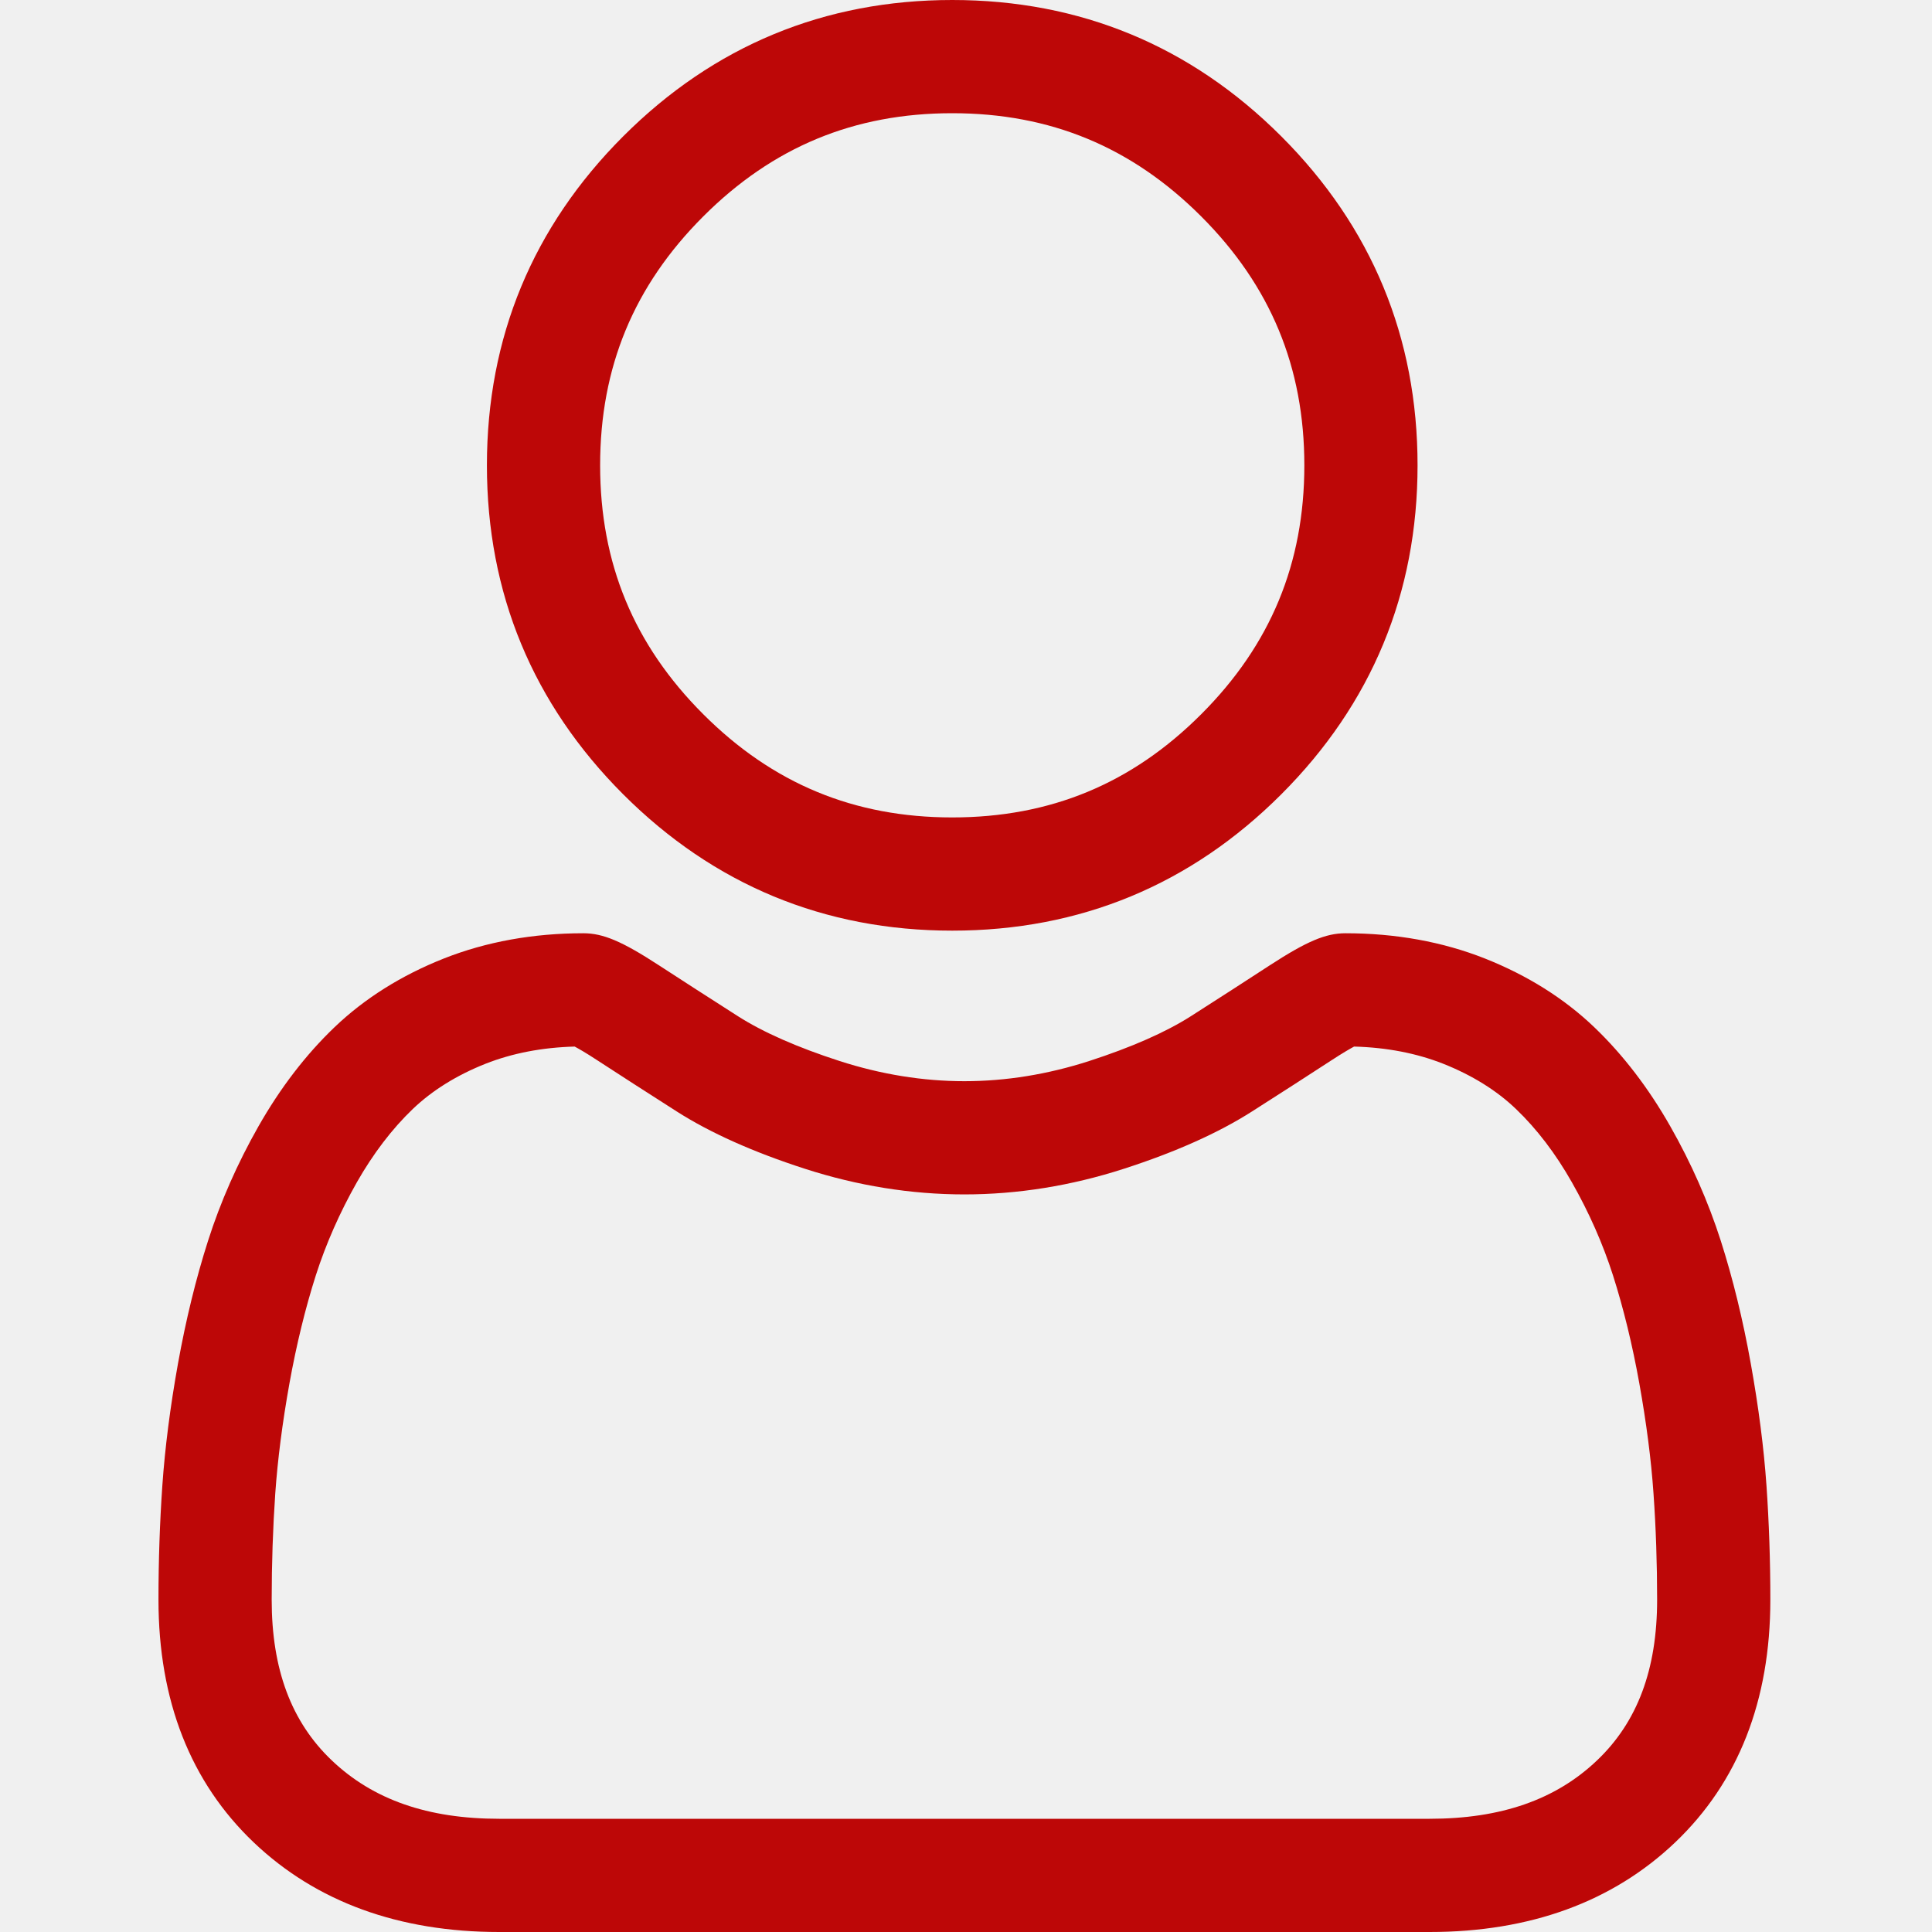
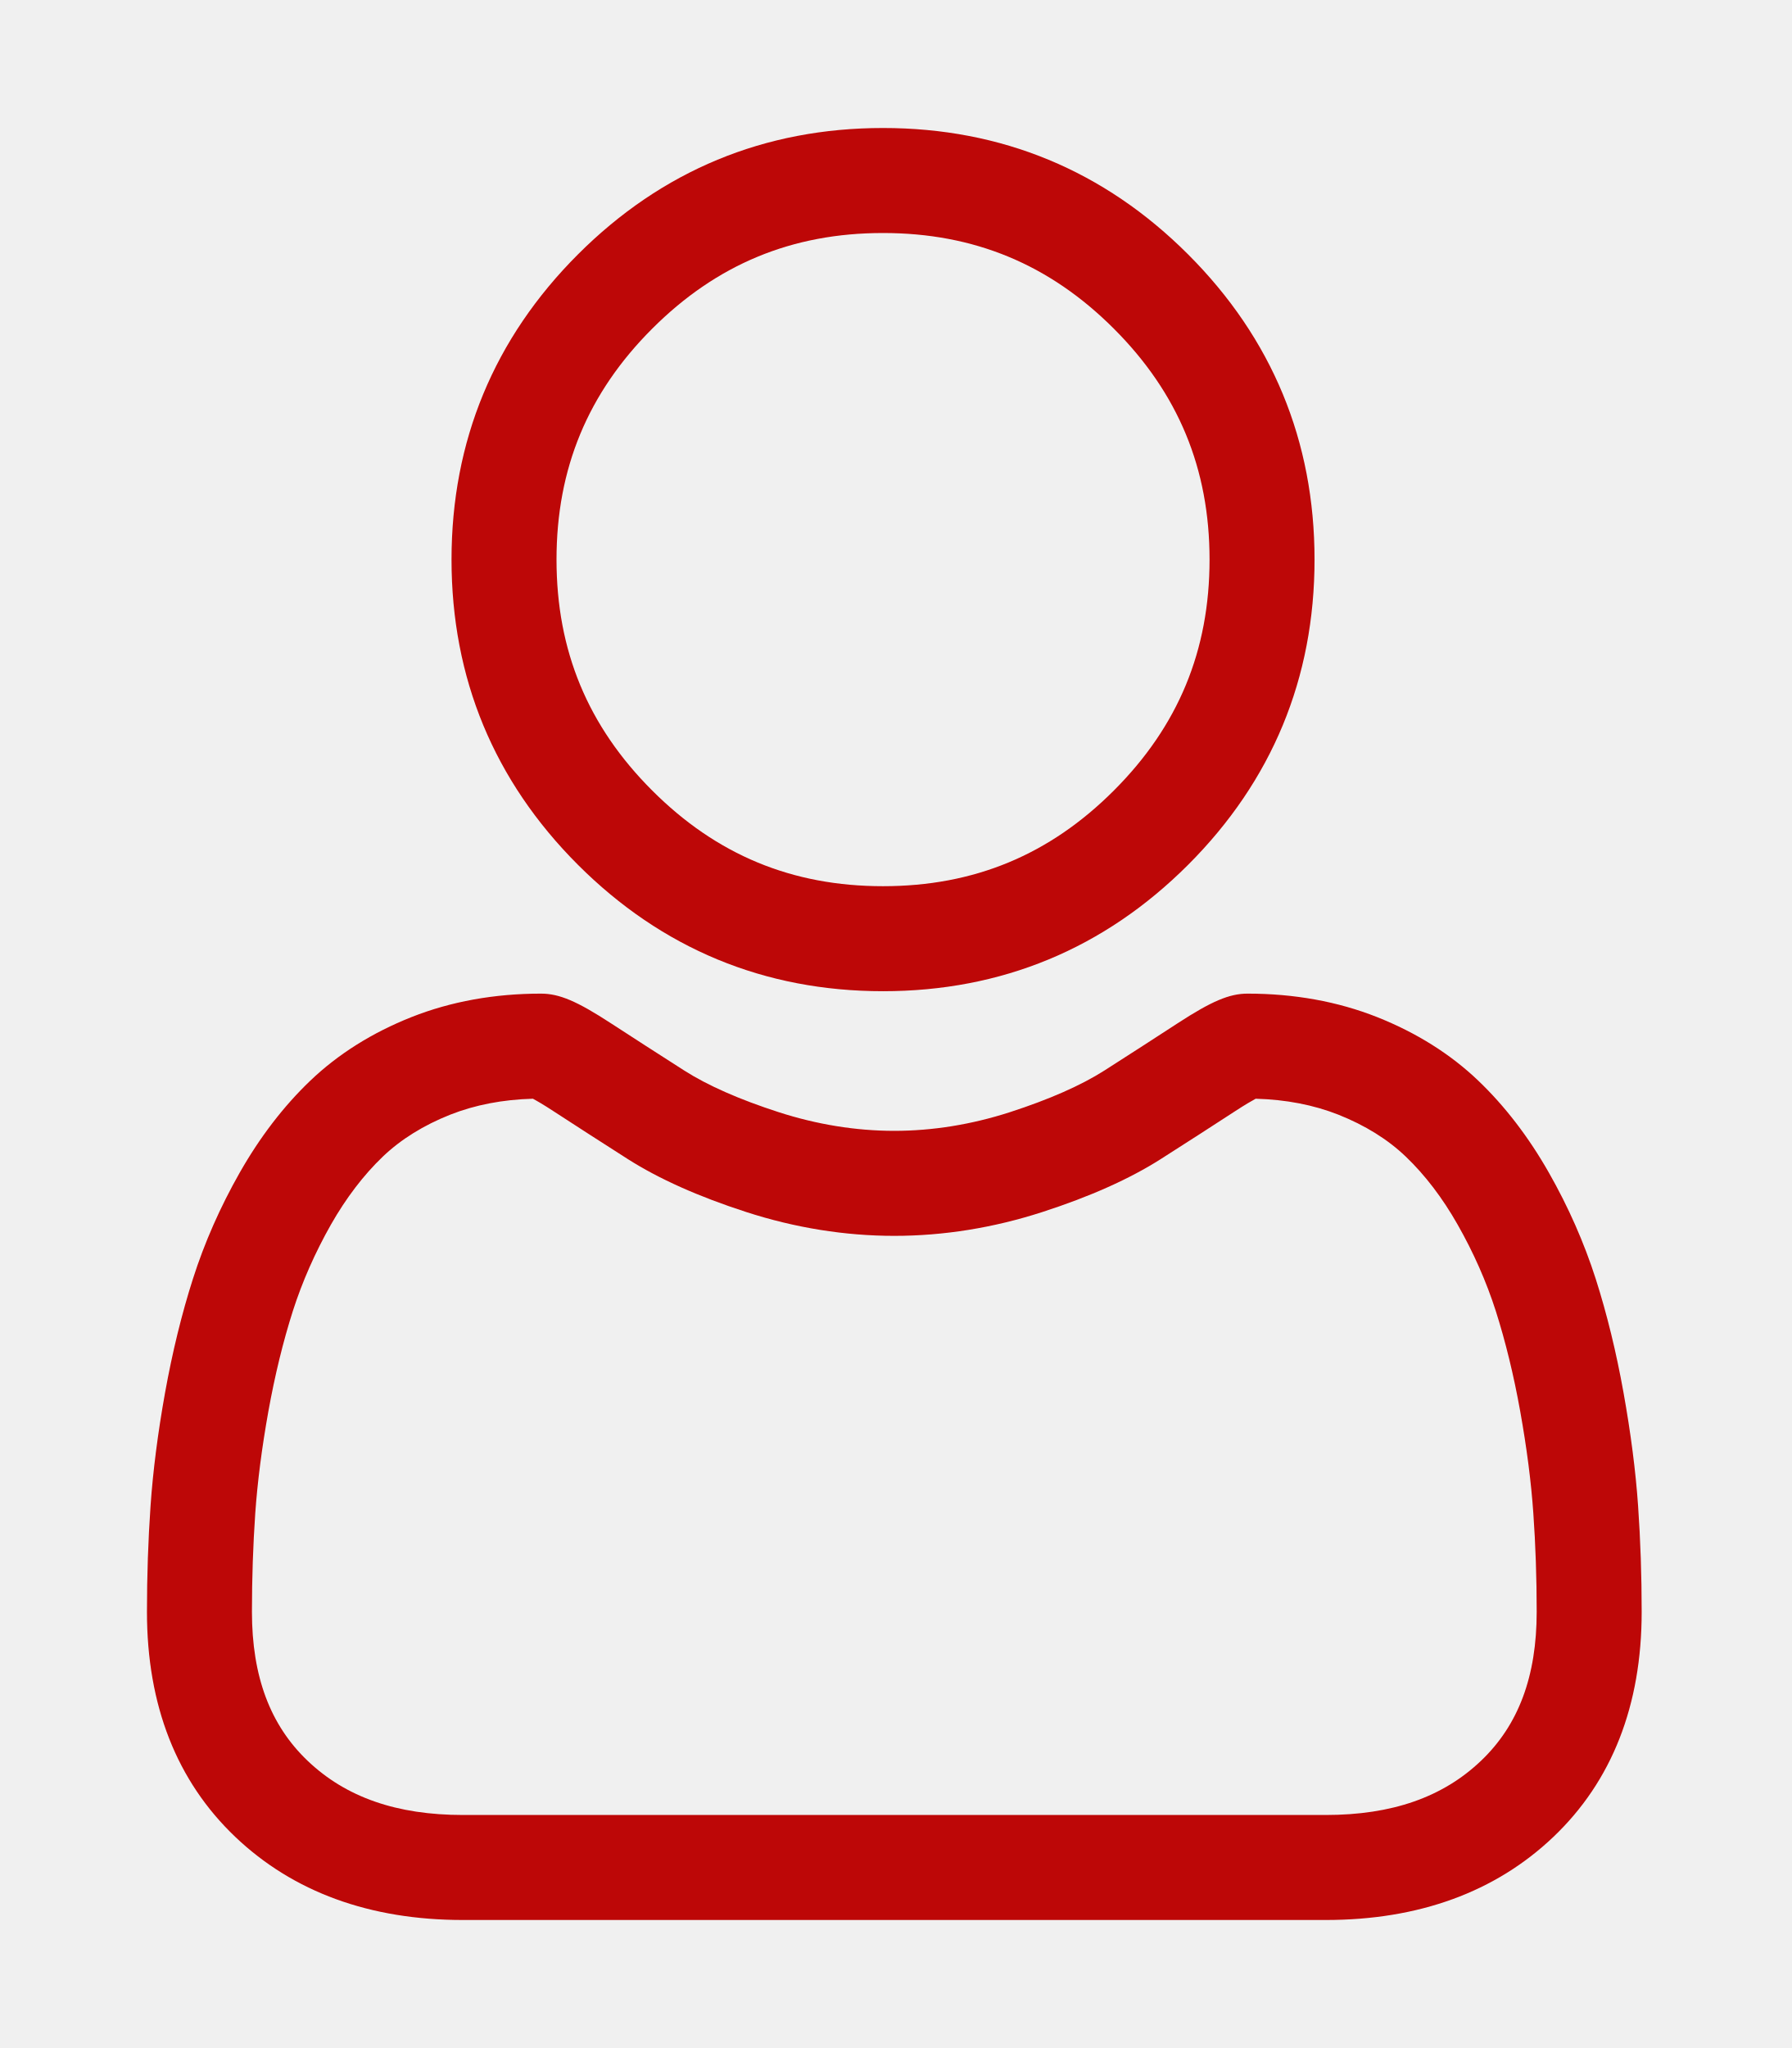
- <svg xmlns="http://www.w3.org/2000/svg" width="40" height="40" viewBox="0 0 40 40" fill="none">
+ <svg xmlns="http://www.w3.org/2000/svg" width="35" height="40" viewBox="0 0 40 40" fill="none">
  <g clip-path="url(#clip0_55_228)">
    <path d="M19.715 19.268C22.362 19.268 24.654 18.319 26.527 16.446C28.4 14.573 29.349 12.281 29.349 9.634C29.349 6.987 28.4 4.695 26.527 2.822C24.654 0.949 22.362 0 19.715 0C17.068 0 14.776 0.949 12.903 2.822C11.03 4.695 10.081 6.987 10.081 9.634C10.081 12.281 11.03 14.573 12.903 16.446C14.777 18.319 17.069 19.268 19.715 19.268ZM14.561 4.48C15.998 3.043 17.684 2.344 19.715 2.344C21.746 2.344 23.432 3.043 24.869 4.48C26.306 5.917 27.005 7.603 27.005 9.634C27.005 11.665 26.306 13.351 24.869 14.788C23.432 16.226 21.746 16.924 19.715 16.924C17.684 16.924 15.998 16.225 14.561 14.788C13.123 13.351 12.425 11.665 12.425 9.634C12.425 7.603 13.123 5.917 14.561 4.48Z" fill="#BD0707" />
    <path d="M36.573 30.758C36.519 29.979 36.409 29.128 36.248 28.231C36.086 27.326 35.877 26.471 35.627 25.689C35.368 24.882 35.017 24.084 34.582 23.32C34.131 22.526 33.601 21.835 33.007 21.267C32.385 20.672 31.624 20.194 30.744 19.845C29.867 19.498 28.895 19.322 27.855 19.322C27.447 19.322 27.052 19.49 26.289 19.986C25.82 20.292 25.271 20.646 24.658 21.038C24.134 21.372 23.424 21.684 22.548 21.968C21.692 22.244 20.824 22.385 19.966 22.385C19.109 22.385 18.241 22.244 17.385 21.968C16.509 21.685 15.799 21.372 15.276 21.038C14.669 20.65 14.119 20.296 13.643 19.986C12.881 19.489 12.486 19.322 12.078 19.322C11.038 19.322 10.066 19.498 9.189 19.845C8.31 20.193 7.548 20.672 6.926 21.267C6.331 21.836 5.802 22.526 5.351 23.32C4.917 24.084 4.565 24.881 4.307 25.69C4.057 26.471 3.848 27.326 3.685 28.231C3.524 29.127 3.415 29.978 3.361 30.759C3.308 31.523 3.281 32.318 3.281 33.121C3.281 35.209 3.945 36.9 5.254 38.146C6.547 39.376 8.257 40 10.337 40H29.598C31.677 40 33.388 39.376 34.681 38.146C35.99 36.9 36.653 35.209 36.653 33.121C36.653 32.315 36.626 31.52 36.573 30.758ZM33.064 36.448C32.21 37.261 31.076 37.656 29.597 37.656H10.337C8.858 37.656 7.724 37.261 6.87 36.448C6.032 35.651 5.625 34.562 5.625 33.121C5.625 32.372 5.65 31.632 5.699 30.921C5.748 30.224 5.846 29.458 5.992 28.645C6.137 27.841 6.321 27.087 6.539 26.404C6.749 25.75 7.035 25.102 7.389 24.477C7.728 23.882 8.117 23.372 8.547 22.96C8.949 22.576 9.455 22.261 10.052 22.024C10.604 21.806 11.225 21.686 11.898 21.668C11.98 21.712 12.127 21.795 12.363 21.95C12.845 22.264 13.401 22.622 14.015 23.014C14.707 23.455 15.598 23.854 16.664 24.198C17.753 24.55 18.864 24.729 19.966 24.729C21.069 24.729 22.18 24.55 23.269 24.198C24.335 23.854 25.226 23.455 25.919 23.013C26.548 22.612 27.088 22.264 27.57 21.95C27.806 21.796 27.953 21.712 28.035 21.668C28.709 21.686 29.329 21.806 29.881 22.024C30.478 22.261 30.985 22.576 31.386 22.96C31.816 23.371 32.206 23.882 32.544 24.478C32.899 25.102 33.185 25.75 33.395 26.404C33.613 27.088 33.797 27.842 33.941 28.645C34.087 29.46 34.186 30.226 34.234 30.921V30.922C34.284 31.63 34.309 32.37 34.309 33.121C34.309 34.562 33.902 35.651 33.064 36.448Z" fill="#BD0707" />
  </g>
  <defs>
    <clipPath id="clip0_55_228">
      <rect width="40" height="40" fill="white" />
    </clipPath>
  </defs>
</svg>
